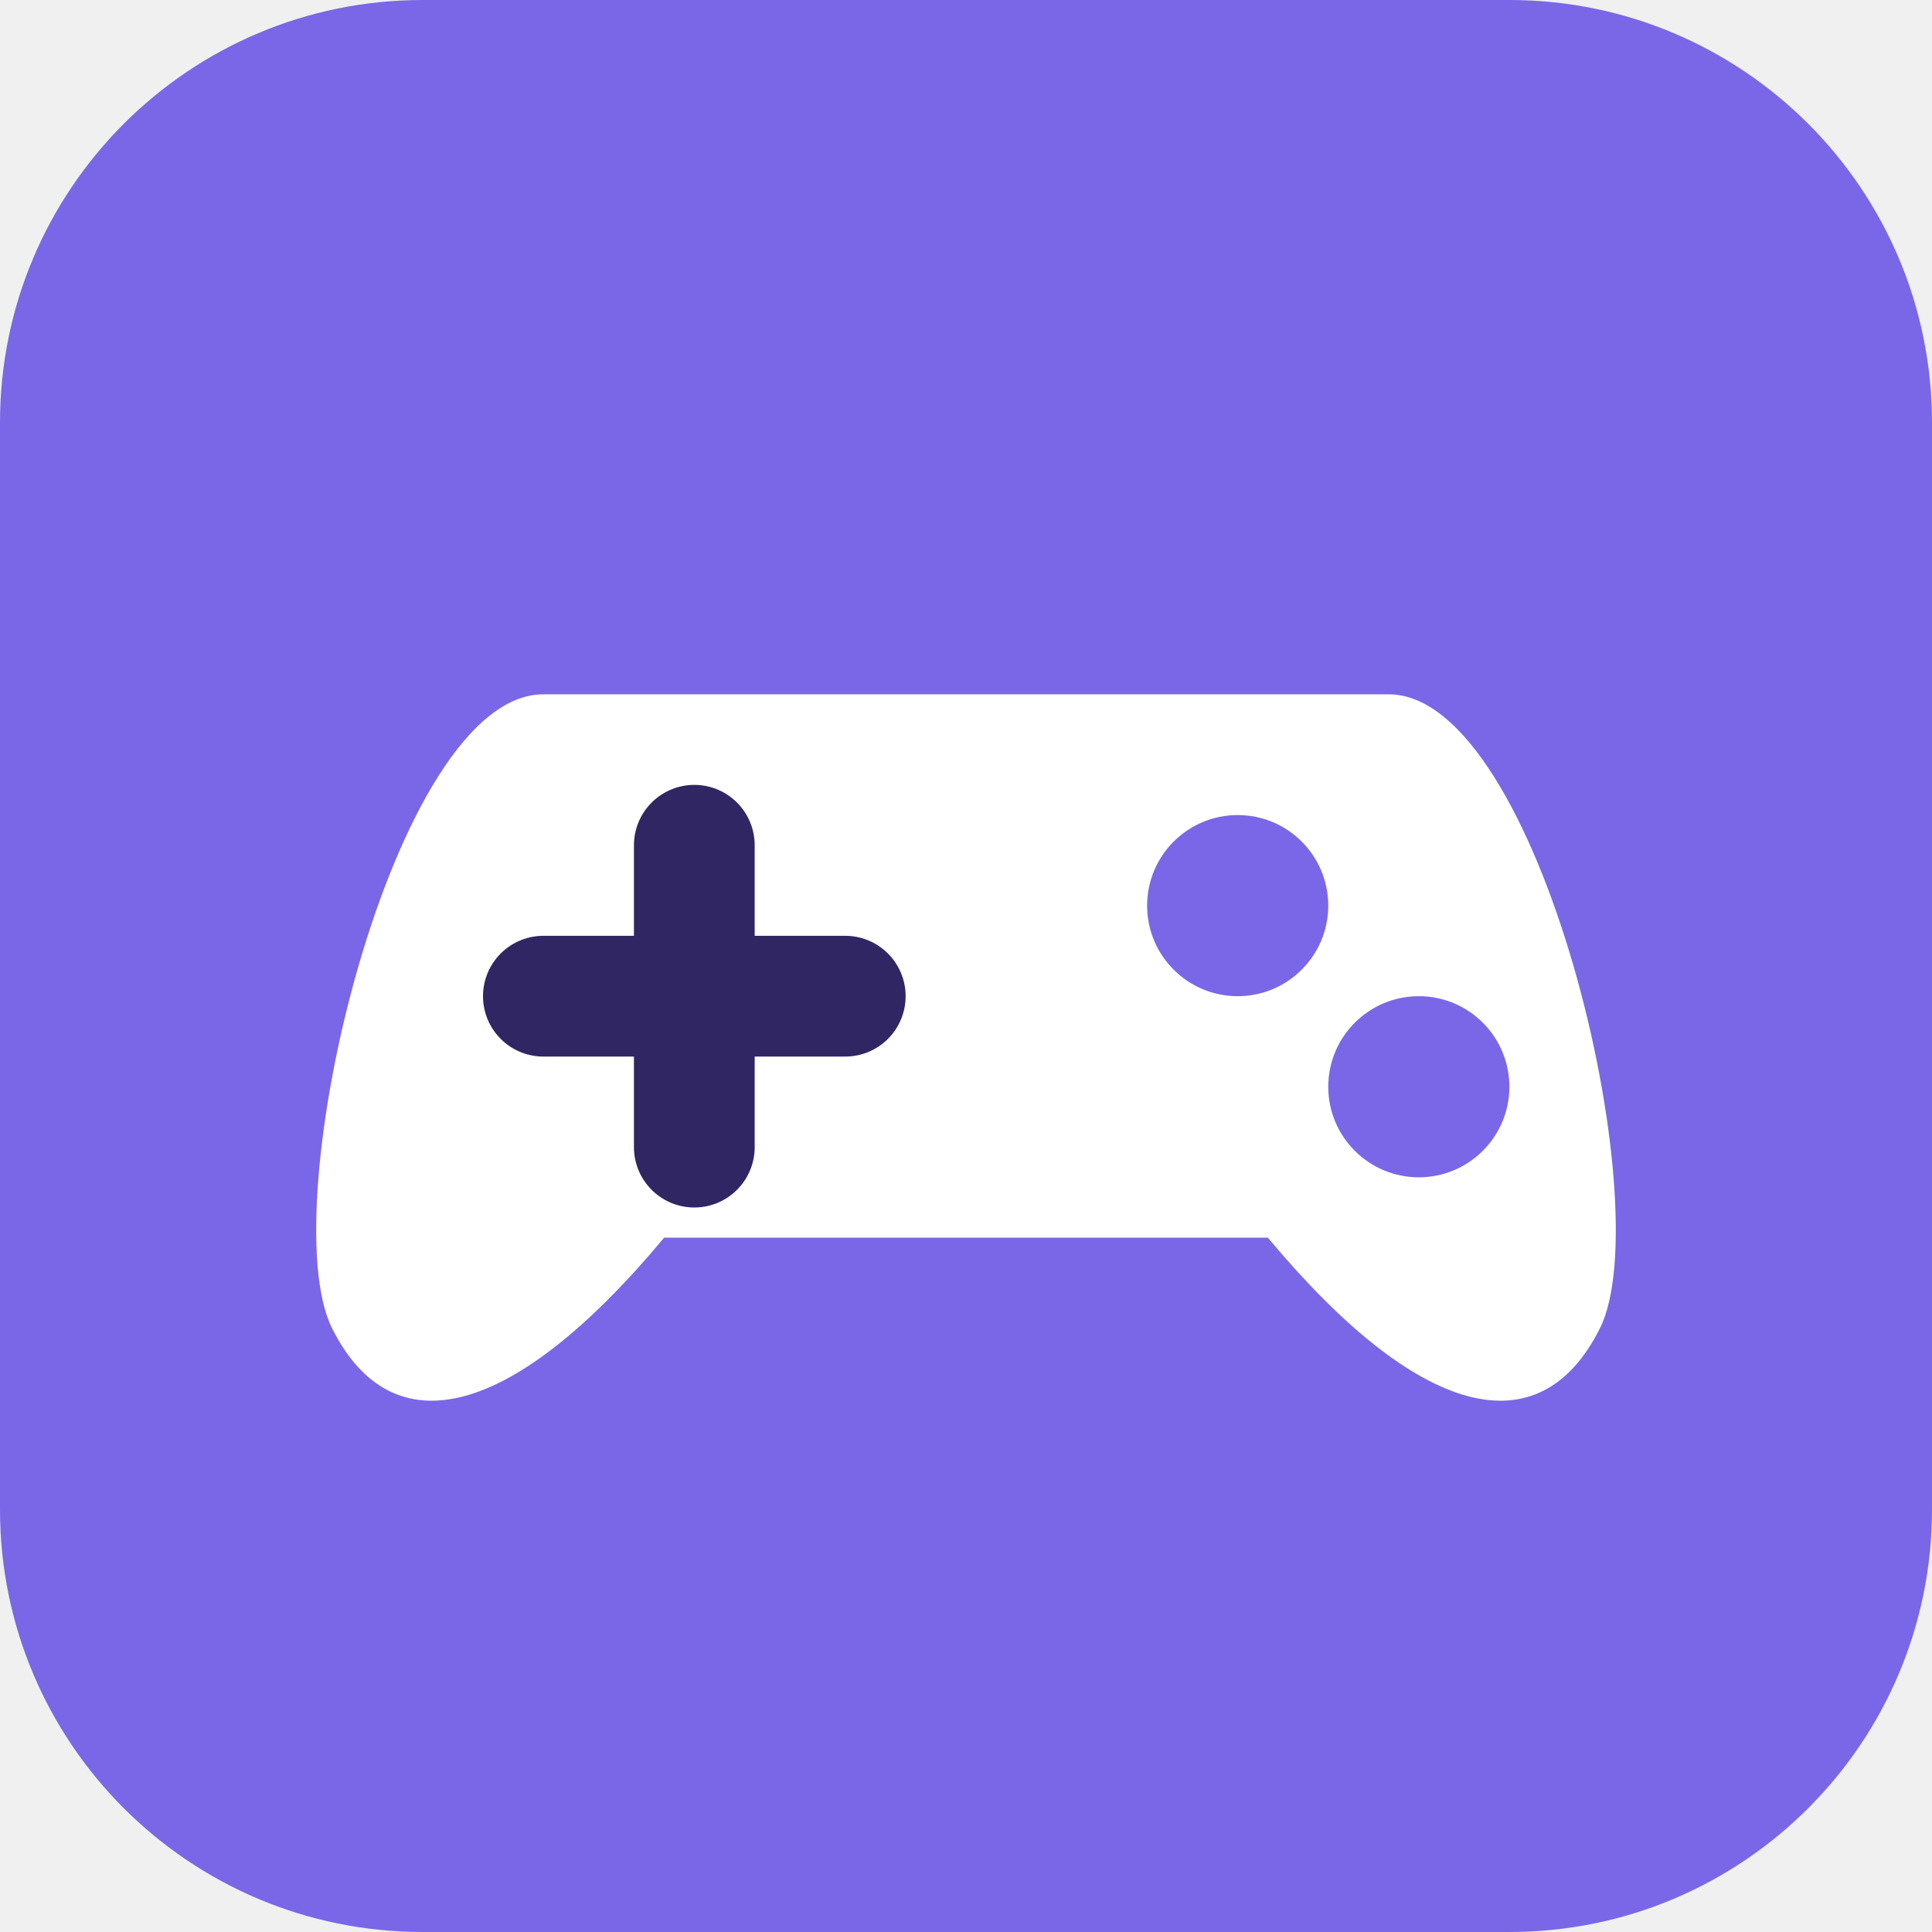
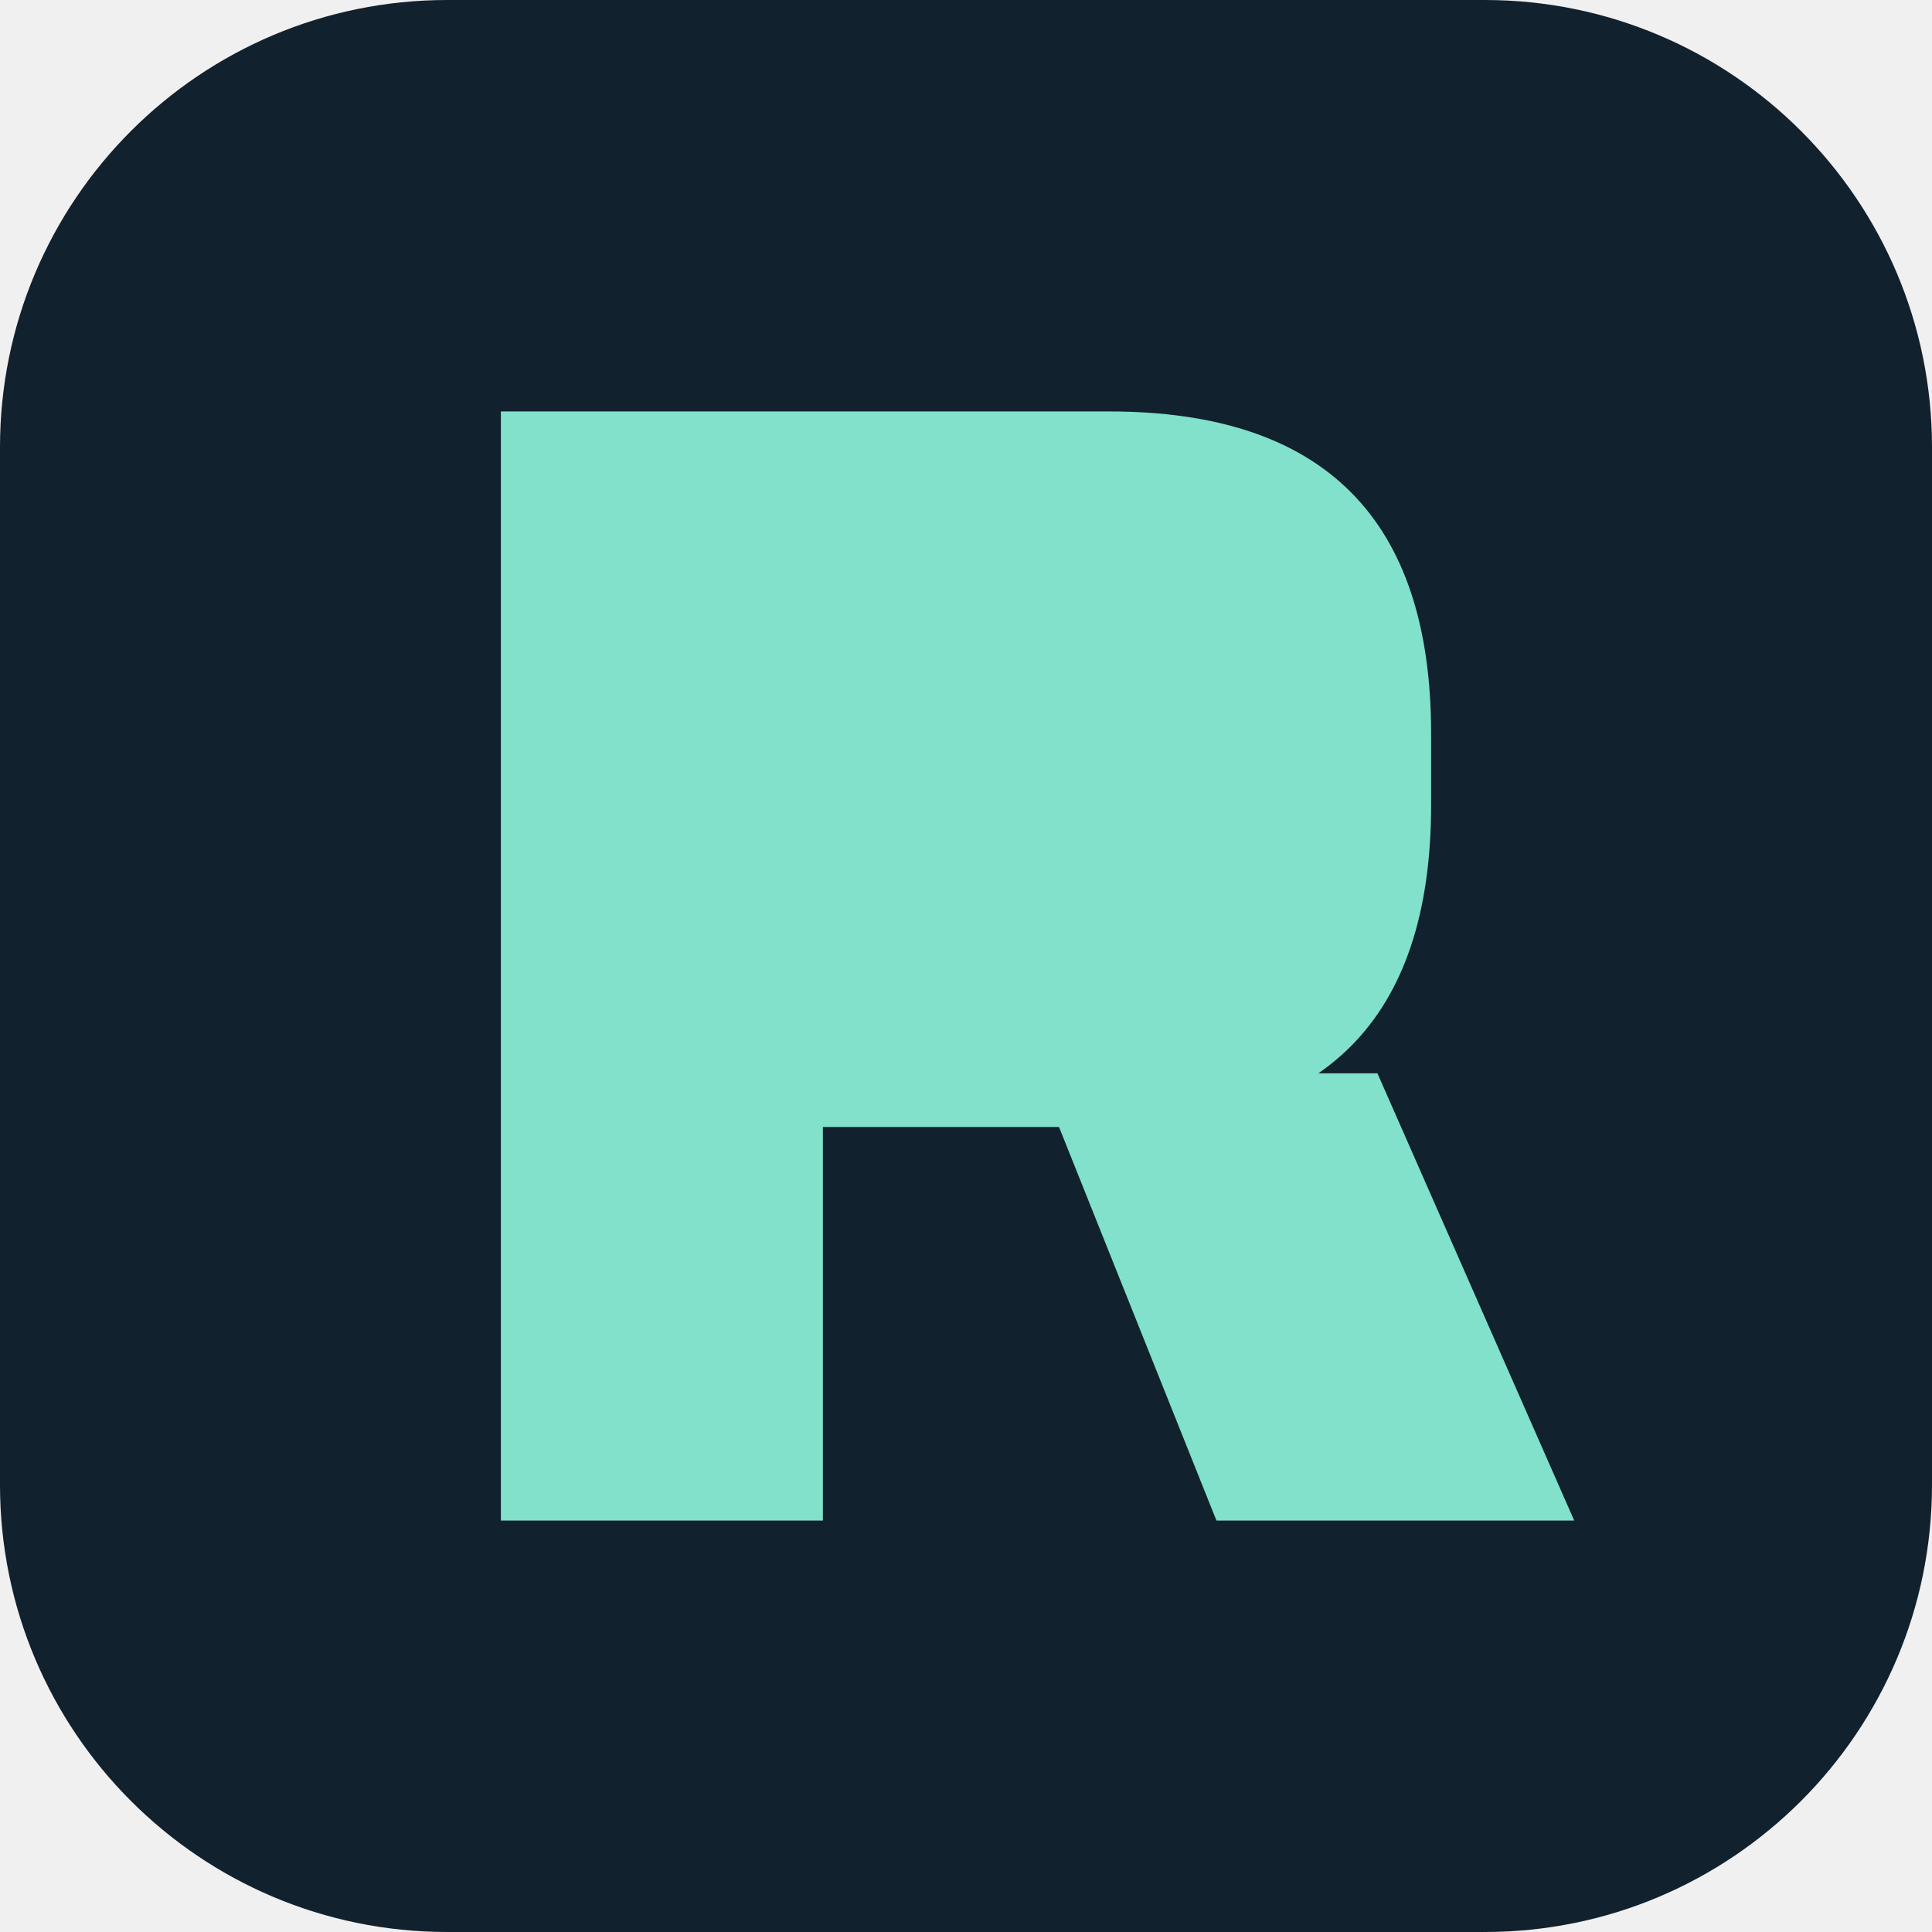
- <svg xmlns="http://www.w3.org/2000/svg" viewBox="0 0 64 64">
-   <rect width="64" height="64" rx="14" fill="#7967e8" />
-   <path d="M18 23h28c5 0 9 17 7 21-2 4-6 3-11-3H22c-5 6-9 7-11 3-2-4 2-21 7-21Z" fill="#fff" />
-   <path d="M23 28v10m-5-5h10" stroke="#302664" stroke-width="4" stroke-linecap="round" />
-   <circle cx="41" cy="30" r="3" fill="#7967e8" />
-   <circle cx="47" cy="36" r="3" fill="#7967e8" />
+ <svg xmlns="http://www.w3.org/2000/svg" viewBox="0 0 108 108" role="img" aria-labelledby="title desc">
+   <rect width="108" height="108" rx="25" fill="#11212E" />
+   <path d="M28 23H62Q80 23 80 41V45Q80 63 62 63H46V85H28ZM58 60H77L88 85H68Z" fill="#81E1CA" />
</svg>
